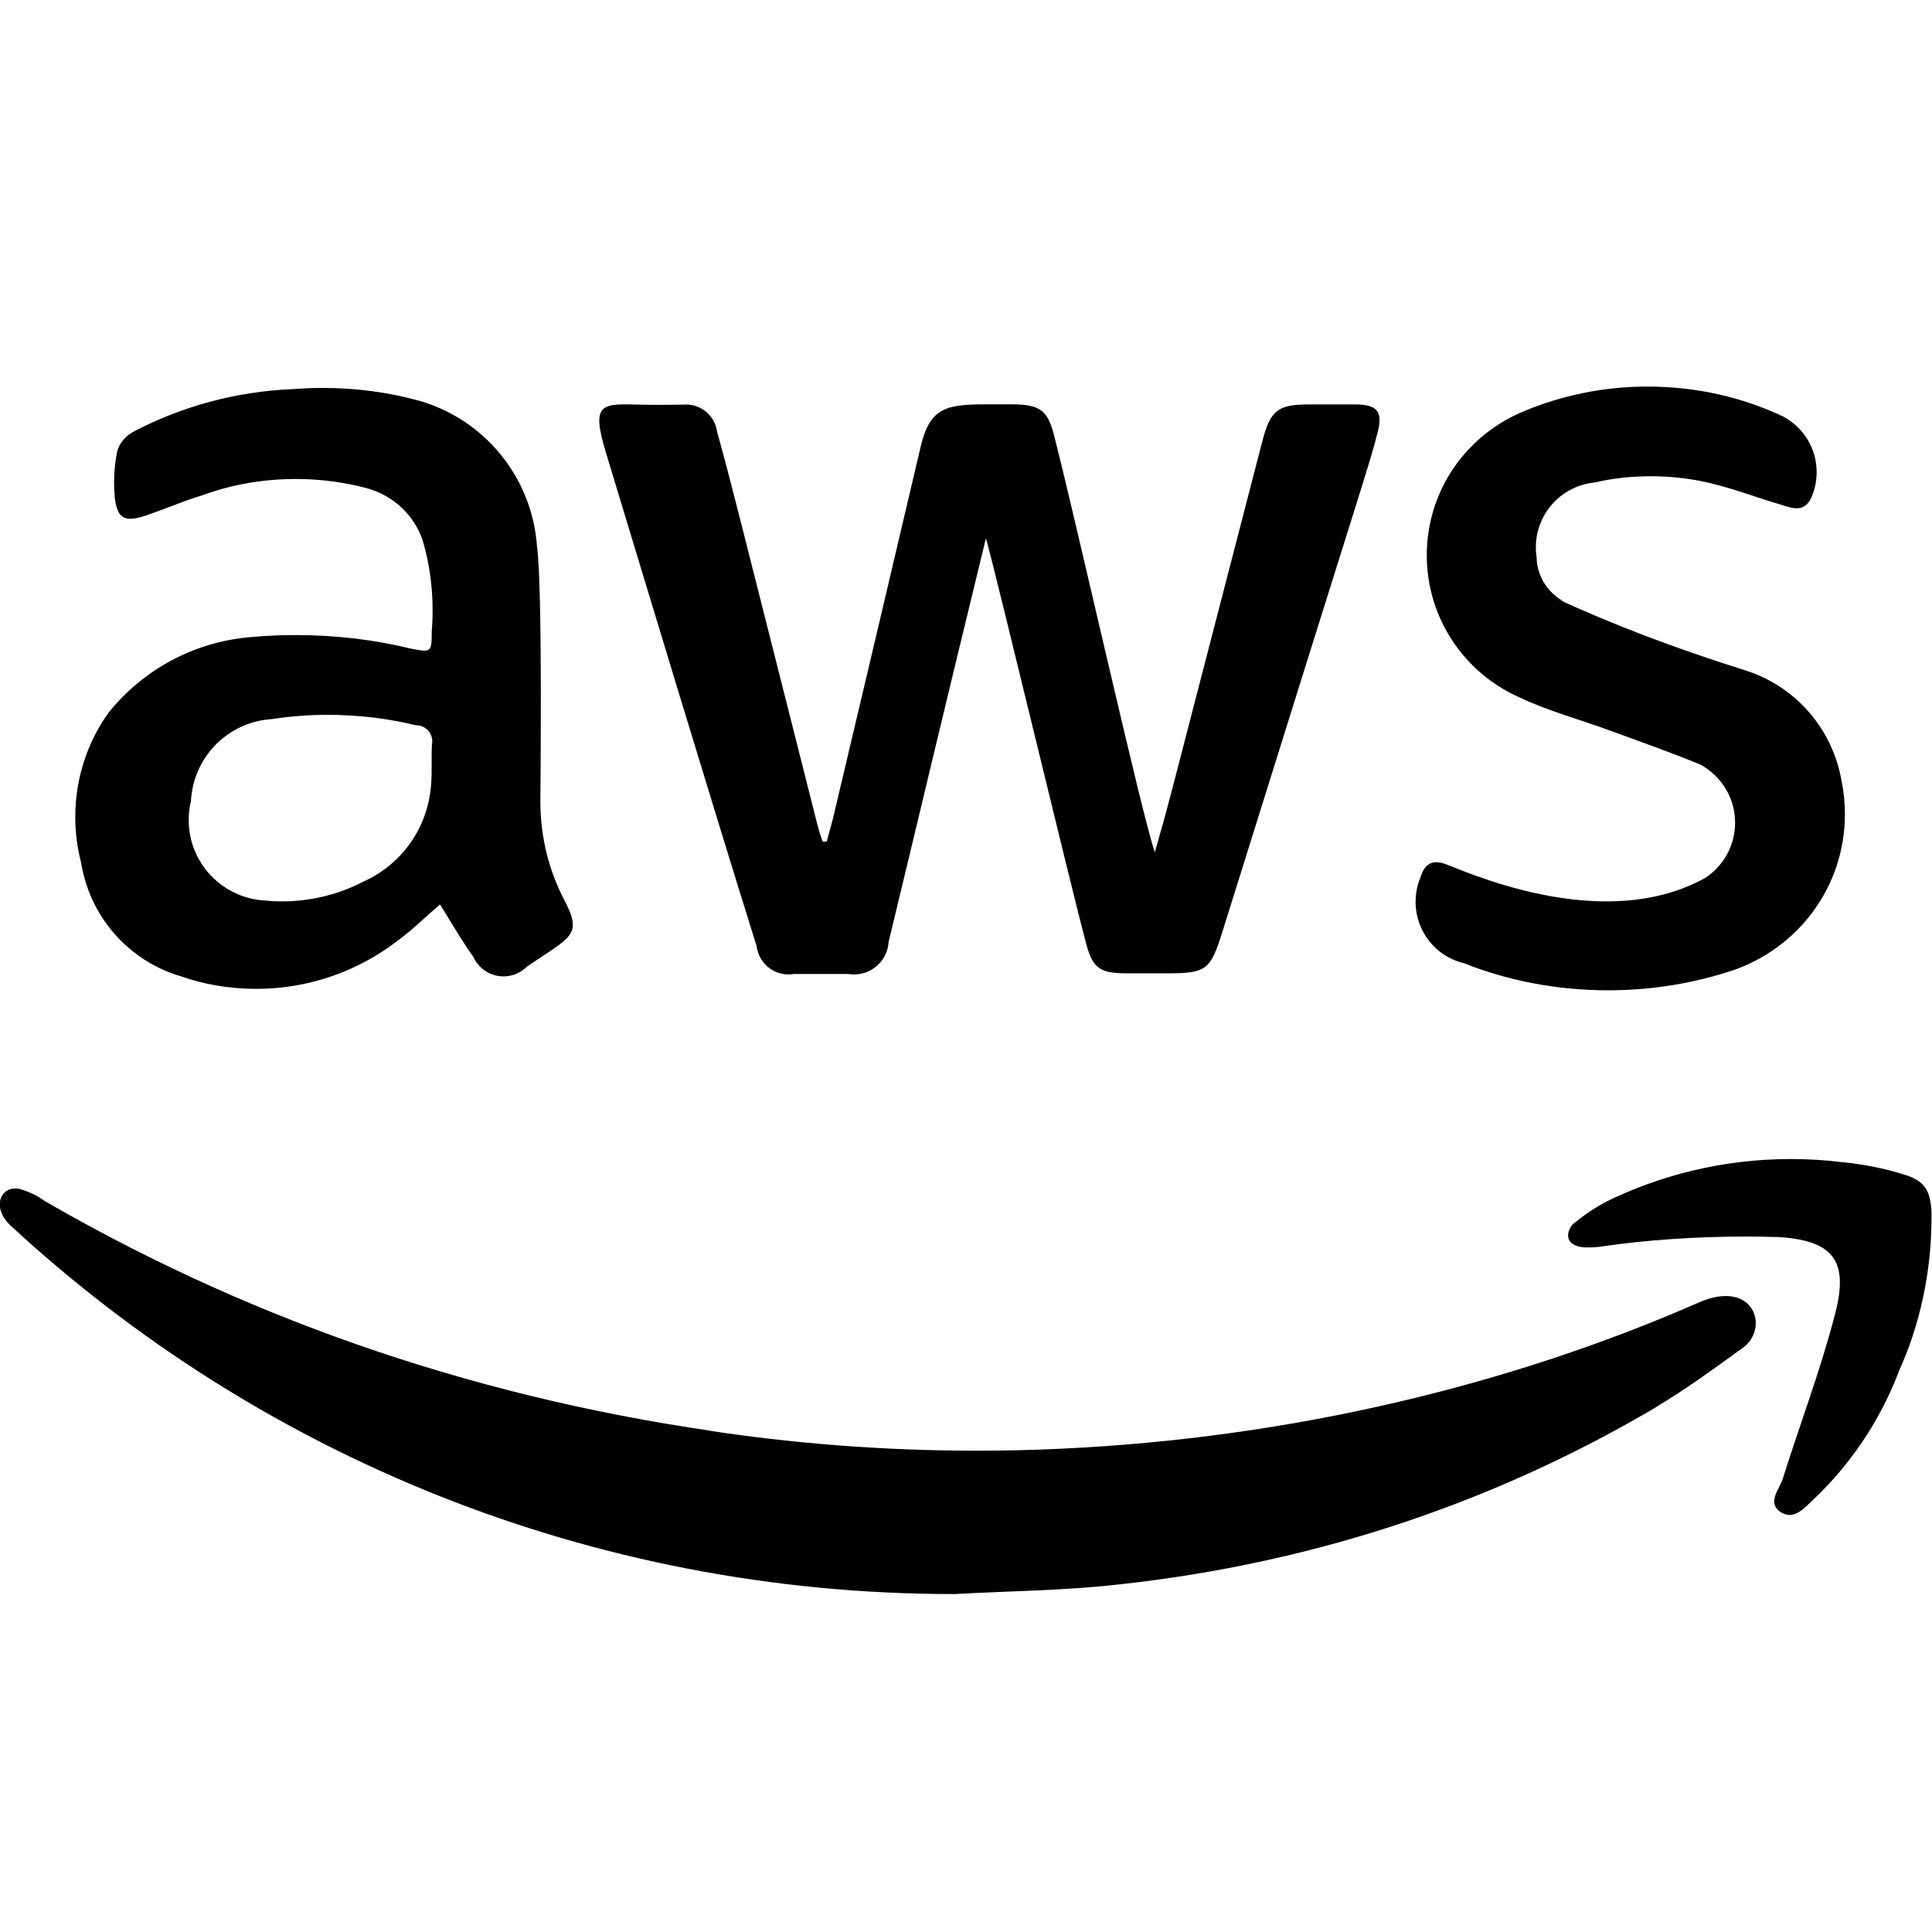
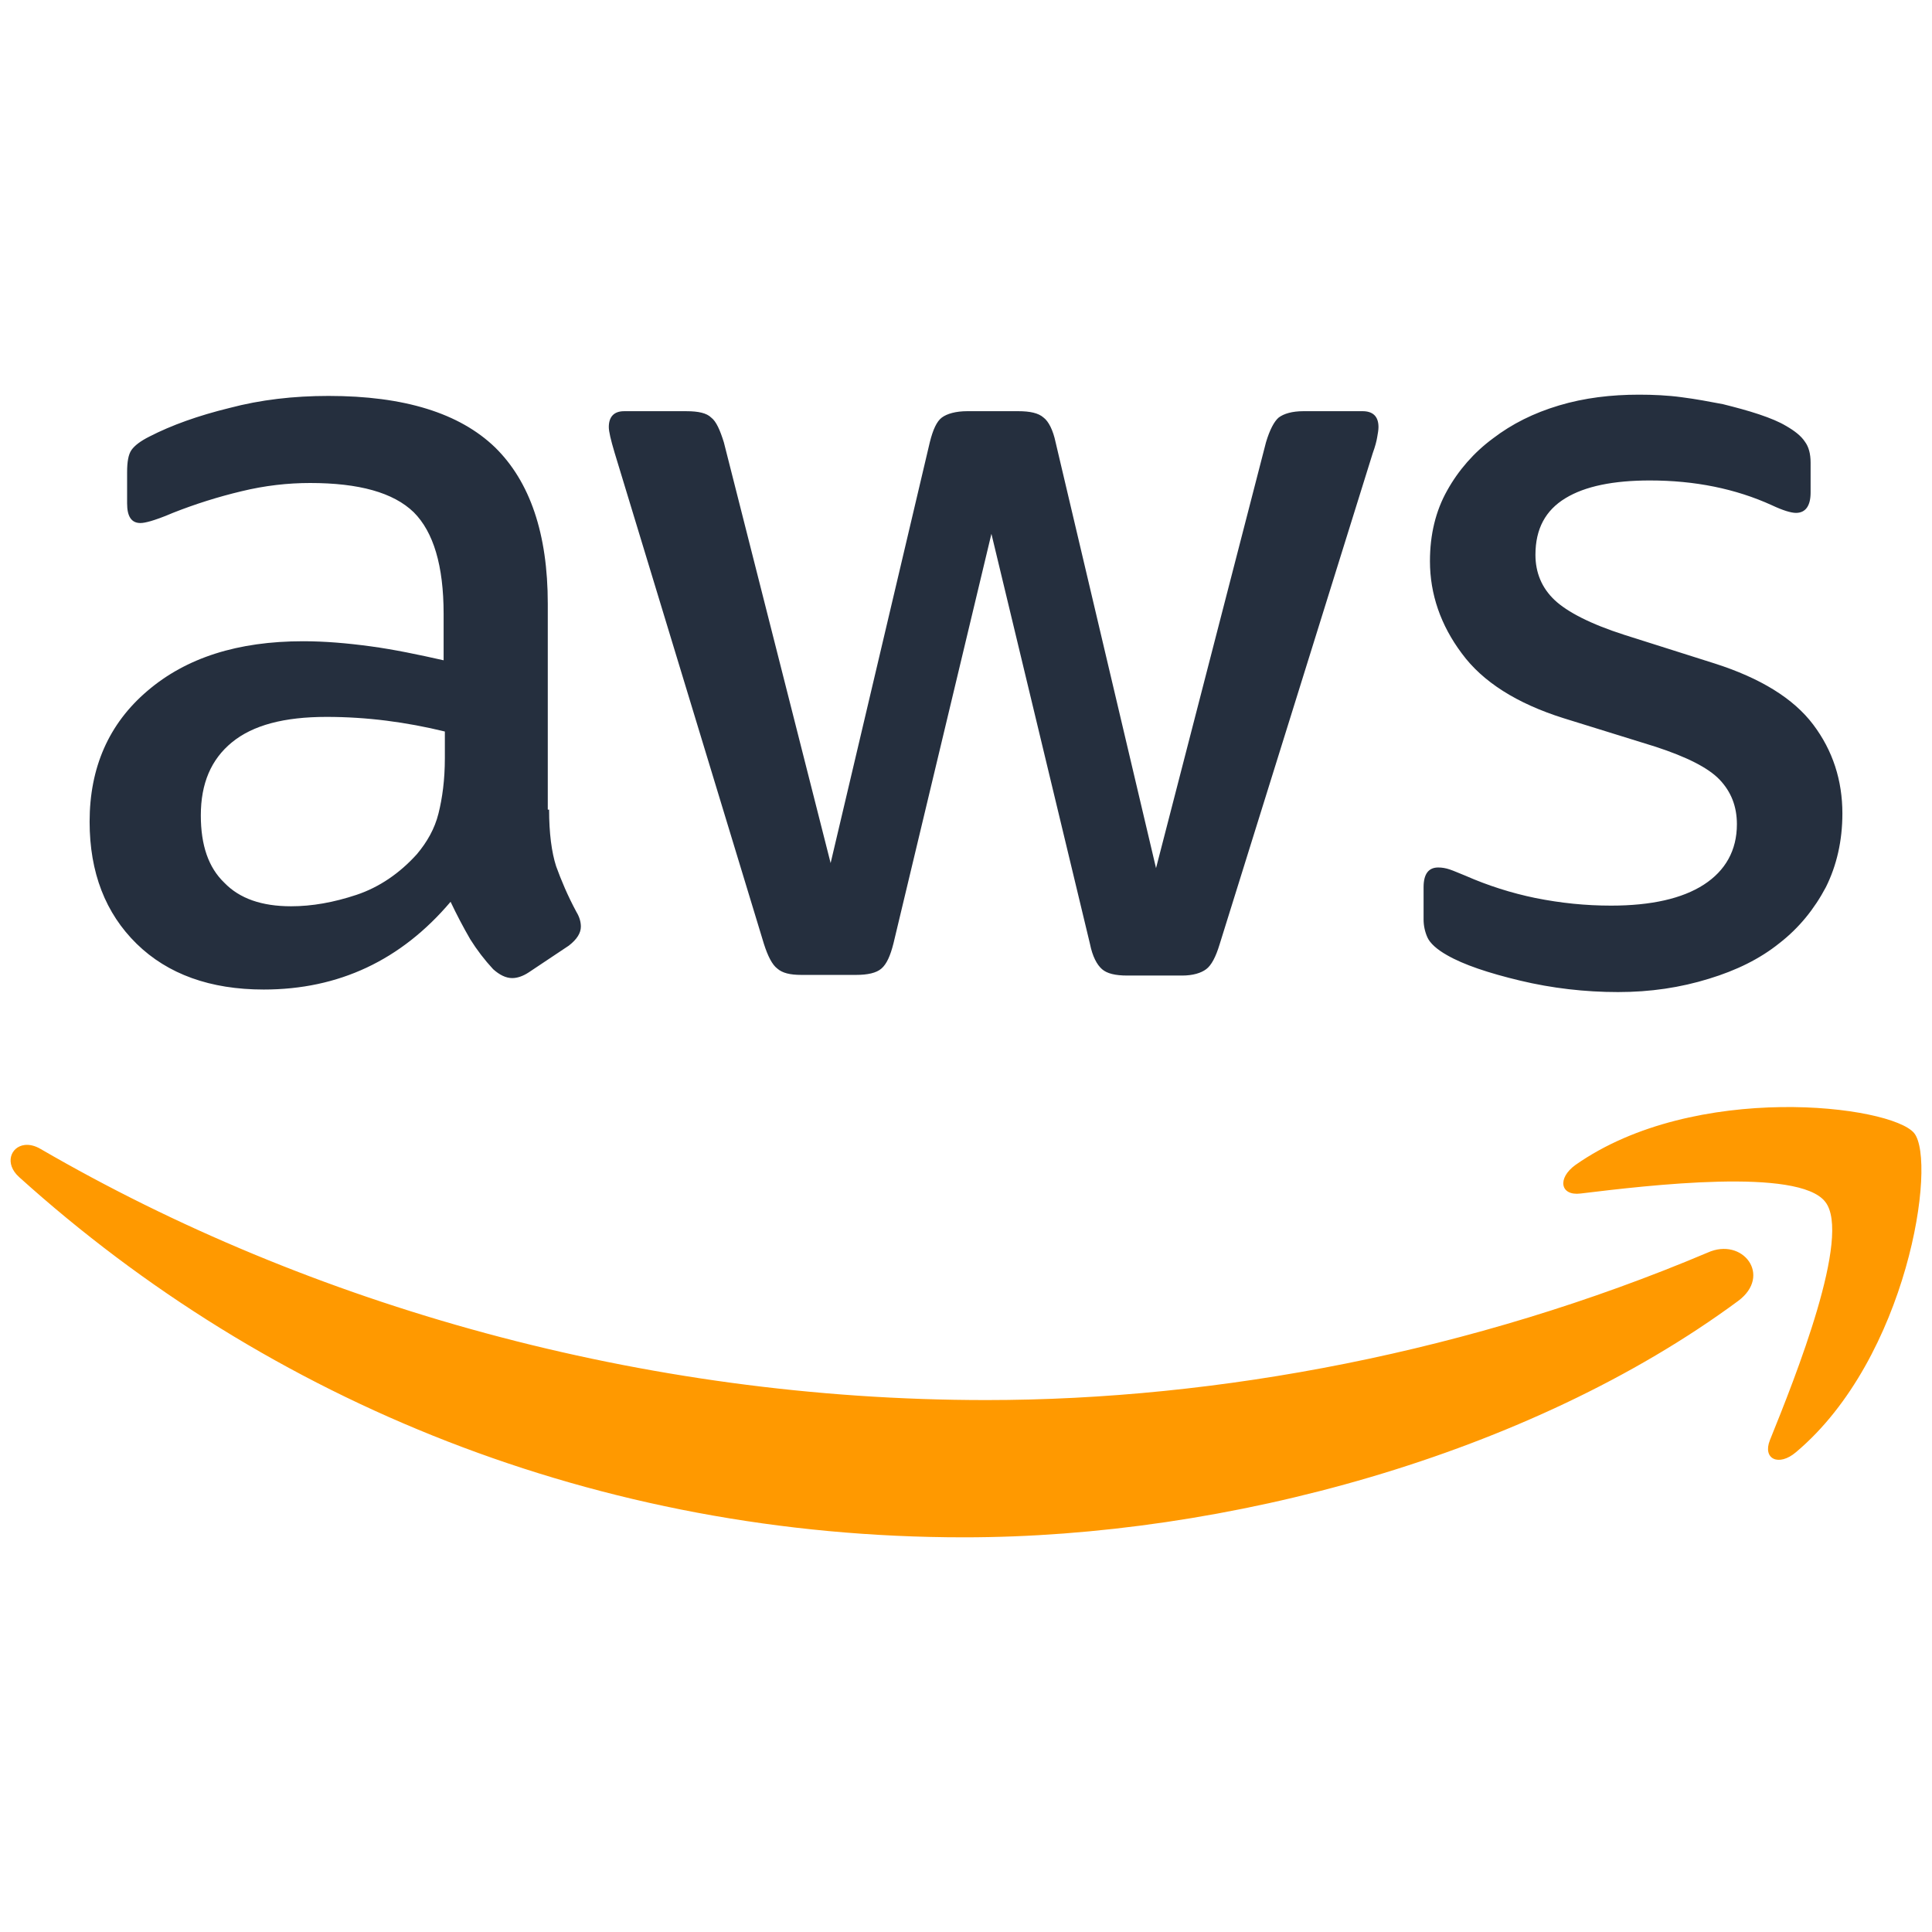
- <svg xmlns="http://www.w3.org/2000/svg" fill="#000000" width="800px" height="800px" viewBox="0 0 24 24">
-   <path d="m12.248 6.685c-.656 2.694-.614 2.55-1.209 5.014-.013.227-.201.406-.43.406-.025 0-.05-.002-.074-.006h.003-.675c-.02.004-.044.006-.067.006-.203 0-.37-.151-.396-.346v-.002c-.577-1.846-1.35-4.41-1.87-6.125-.192-.633-.066-.618.436-.605.174.005.342 0 .515 0 .012-.001.026-.002.041-.002.196 0 .358.145.385.333v.002c.169.605.281 1.069 1.246 4.88.018.075.042.146.066.215h.051c.023-.094.051-.182.075-.277q.548-2.313 1.092-4.63c.113-.48.314-.525.8-.525h.356c.32.005.422.07.502.389.281 1.097 1.102 4.77 1.251 5.174.24-.858-.084.37 1.336-5.108.098-.379.192-.454.577-.454h.591c.253.005.328.084.267.333-.113.446-.136.464-1.935 6.228-.146.464-.197.506-.684.506h-.497c-.342 0-.431-.061-.515-.394-.202-.759-1.092-4.485-1.238-5.01zm-6.364 5.211c.068.139.208.233.37.233.114 0 .216-.046.291-.121l.295-.197c.32-.211.342-.295.169-.633-.186-.354-.296-.773-.296-1.218 0-.015 0-.03 0-.045v.002c0-.146.028-2.61-.042-3.13-.062-.87-.665-1.584-1.471-1.811l-.014-.003c-.353-.098-.758-.154-1.177-.154-.126 0-.252.005-.375.015l.016-.001c-.736.029-1.42.224-2.025.547l.025-.012c-.091.049-.159.13-.191.227l-.001.003c-.026.118-.041.254-.041.393 0 .061.003.122.008.182l-.001-.008c.028.277.122.328.384.24.24-.08.469-.182.708-.253.345-.128.743-.202 1.159-.202.323 0 .635.045.931.128l-.024-.006c.317.095.564.334.668.639l.002.007c.077.258.122.554.122.861 0 .094-.004.188-.012.28l.001-.012c0 .258-.005.258-.258.211-.43-.107-.923-.169-1.431-.169-.187 0-.373.008-.556.025l.024-.002c-.726.053-1.36.406-1.787.933l-.004.005c-.26.36-.416.811-.416 1.298 0 .197.025.387.073.569l-.003-.016c.104.682.588 1.228 1.225 1.422l.012.003c.28.1.603.158.94.158.667 0 1.282-.227 1.77-.608l-.006.005c.178-.131.338-.29.52-.446.146.234.272.454.417.656zm-.72-2.887h.005c.111 0 .201.09.201.201 0 .014-.001.027-.004.041v-.001c-.01.178.005.356-.014.534-.05.523-.377.959-.83 1.164l-.009.004c-.294.154-.641.245-1.01.245-.075 0-.149-.004-.222-.011l.009.001c-.529-.031-.946-.467-.946-1.001 0-.082.01-.162.029-.239l-.001.007c.026-.548.46-.987 1.004-1.021h.003c.21-.034.452-.053.698-.053.388 0 .766.048 1.126.138l-.032-.007zm16.346 3.051c.825-.277 1.408-1.043 1.408-1.945 0-.141-.014-.279-.041-.412l.002.013c-.107-.653-.564-1.177-1.169-1.379l-.012-.004c-.912-.286-1.659-.575-2.383-.905l.129.053c-.209-.105-.351-.315-.356-.559v-.001c-.006-.037-.009-.079-.009-.122 0-.419.318-.763.726-.805h.003c.211-.05.453-.078.702-.078.217 0 .43.022.635.063l-.02-.003c.342.066.67.197 1.003.295.131.042.277.098.366-.075.046-.097.073-.211.073-.33 0-.298-.166-.557-.411-.689l-.004-.002c-.494-.236-1.074-.373-1.686-.373-.546 0-1.066.11-1.54.308l.026-.01c-.725.288-1.228.984-1.228 1.797 0 .779.462 1.451 1.127 1.755l.012.005c.361.174.754.277 1.134.417s.759.272 1.13.426c.256.142.427.411.427.72 0 .286-.146.537-.368.684l-.003.002c-1.298.72-3.04-.113-3.243-.178-.154-.051-.248.01-.295.174-.038.089-.06.193-.06.302 0 .369.255.679.599.761l.005.001c.531.213 1.146.336 1.79.336.546 0 1.072-.089 1.563-.253l-.035.01zm-7.634 7.625c2.498-.268 4.766-1.052 6.763-2.244l-.076.042c.375-.22.726-.48 1.082-.736.342-.24.15-.862-.53-.572-2.344 1.029-5.066 1.687-7.925 1.821l-.051.002c-.3.015-.651.023-1.004.023-1.152 0-2.284-.088-3.389-.258l.123.016c-3.117-.449-5.924-1.458-8.429-2.927l.109.059c-.088-.059-.189-.107-.297-.139l-.008-.002c-.23-.051-.361.22-.113.454 3.069 2.838 7.189 4.578 11.716 4.578h.014-.001c.675-.038 1.35-.042 2.015-.117zm8.187-4.32c.694.038.909.277.736.946-.178.694-.436 1.369-.651 2.053-.042.136-.197.295-.038.413.174.122.305-.047.422-.154.455-.433.813-.962 1.044-1.555l.01-.029c.258-.564.408-1.224.408-1.919 0-.016 0-.031 0-.047v.002c-.01-.29-.084-.413-.366-.492-.224-.069-.487-.122-.757-.148l-.016-.001c-.183-.023-.394-.036-.609-.036-.836 0-1.626.197-2.327.546l.03-.014c-.155.084-.289.176-.412.28l.004-.003c-.051.042-.15.248.113.286.024.002.053.003.081.003.069 0 .137-.006.202-.018l-.007.001c.526-.075 1.134-.118 1.751-.118.134 0 .267.002.4.006h-.019z" />
+ <svg xmlns="http://www.w3.org/2000/svg" viewBox="0 0 128 128">
+   <path fill="#252f3e" d="M36.379 53.64c0 1.56.168 2.825.465 3.75.336.926.758 1.938 1.347 3.032.207.336.293.672.293.969 0 .418-.254.84-.8 1.261l-2.653 1.77c-.379.25-.758.379-1.093.379-.422 0-.844-.211-1.266-.59a13.28 13.28 0 0 1-1.516-1.98 34.153 34.153 0 0 1-1.304-2.485c-3.282 3.875-7.41 5.813-12.38 5.813-3.535 0-6.355-1.012-8.421-3.032-2.063-2.023-3.114-4.718-3.114-8.086 0-3.578 1.262-6.484 3.833-8.671 2.566-2.192 5.976-3.286 10.316-3.286 1.43 0 2.902.125 4.46.336 1.56.211 3.161.547 4.845.926v-3.074c0-3.2-.676-5.43-1.98-6.734C26.061 32.633 23.788 32 20.546 32c-1.473 0-2.988.168-4.547.547a33.416 33.416 0 0 0-4.547 1.433c-.676.293-1.18.461-1.473.547-.296.082-.507.125-.675.125-.59 0-.883-.422-.883-1.304v-2.063c0-.676.082-1.18.293-1.476.21-.293.59-.586 1.18-.883 1.472-.758 3.242-1.39 5.304-1.895 2.063-.547 4.254-.8 6.57-.8 5.008 0 8.672 1.136 11.032 3.41 2.316 2.273 3.492 5.726 3.492 10.359v13.64Zm-17.094 6.403c1.387 0 2.82-.254 4.336-.758 1.516-.508 2.863-1.433 4-2.695.672-.8 1.18-1.684 1.43-2.695.254-1.012.422-2.23.422-3.665v-1.765a34.401 34.401 0 0 0-3.871-.719 31.816 31.816 0 0 0-3.961-.25c-2.82 0-4.883.547-6.274 1.684-1.387 1.136-2.062 2.734-2.062 4.84 0 1.98.504 3.453 1.558 4.464 1.012 1.051 2.485 1.559 4.422 1.559Zm33.809 4.547c-.758 0-1.262-.125-1.598-.422-.34-.254-.633-.84-.887-1.64L40.715 29.98c-.25-.843-.38-1.39-.38-1.687 0-.672.337-1.05 1.013-1.05h4.125c.8 0 1.347.124 1.644.421.336.25.59.84.84 1.64l7.074 27.876 6.57-27.875c.208-.84.462-1.39.797-1.64.34-.255.93-.423 1.688-.423h3.367c.8 0 1.348.125 1.684.422.336.25.633.84.8 1.64l6.653 28.212 7.285-28.211c.25-.84.547-1.39.84-1.64.336-.255.887-.423 1.644-.423h3.914c.676 0 1.055.336 1.055 1.051 0 .21-.043.422-.086.676-.043.254-.125.59-.293 1.05L80.801 62.57c-.254.84-.547 1.387-.887 1.64-.336.255-.883.423-1.598.423h-3.62c-.801 0-1.348-.13-1.684-.422-.34-.297-.633-.844-.801-1.684l-6.527-27.16-6.485 27.117c-.21.844-.46 1.391-.8 1.684-.337.297-.926.422-1.684.422Zm54.105 1.137c-2.187 0-4.379-.254-6.484-.758-2.106-.504-3.746-1.055-4.84-1.684-.676-.379-1.137-.8-1.305-1.18a2.919 2.919 0 0 1-.254-1.18v-2.148c0-.882.336-1.304.97-1.304.25 0 .503.043.757.129.25.082.629.25 1.05.418a23.102 23.102 0 0 0 4.634 1.476c1.683.336 3.324.504 5.011.504 2.653 0 4.715-.465 6.145-1.39 1.433-.926 2.191-2.274 2.191-4 0-1.18-.379-2.145-1.136-2.946-.758-.8-2.192-1.516-4.254-2.191l-6.106-1.895c-3.074-.969-5.348-2.398-6.734-4.293-1.39-1.855-2.106-3.918-2.106-6.105 0-1.77.38-3.328 1.137-4.676a10.829 10.829 0 0 1 3.031-3.453c1.262-.965 2.696-1.684 4.38-2.188 1.683-.504 3.452-.715 5.304-.715.926 0 1.894.043 2.82.168.969.125 1.852.293 2.738.461.84.211 1.641.422 2.399.676.758.254 1.348.504 1.77.758.59.336 1.011.672 1.261 1.05.254.34.379.802.379 1.391v1.98c0 .884-.336 1.348-.969 1.348-.336 0-.883-.171-1.597-.507-2.403-1.094-5.098-1.641-8.086-1.641-2.399 0-4.293.379-5.598 1.18-1.309.797-1.98 2.02-1.98 3.746 0 1.18.421 2.191 1.261 2.988.844.8 2.403 1.602 4.633 2.316l5.98 1.895c3.032.969 5.22 2.316 6.524 4.043 1.305 1.727 1.938 3.707 1.938 5.895 0 1.812-.38 3.453-1.094 4.882-.758 1.434-1.77 2.696-3.074 3.707-1.305 1.051-2.864 1.809-4.672 2.36-1.895.586-3.875.883-6.024.883Zm0 0" />
+   <path fill="#f90" d="M118 73.348c-4.432.063-9.664 1.052-13.621 3.832-1.223.883-1.012 2.062.336 1.894 4.508-.547 14.44-1.726 16.21.547 1.77 2.23-1.976 11.62-3.663 15.79-.504 1.26.59 1.769 1.726.8 7.41-6.231 9.348-19.242 7.832-21.137-.757-.925-4.388-1.79-8.82-1.726zM1.63 75.859c-.927.116-1.347 1.236-.368 2.121 16.508 14.902 38.359 23.872 62.613 23.872 17.305 0 37.43-5.43 51.281-15.66 2.273-1.688.297-4.254-2.02-3.204-15.534 6.57-32.421 9.77-47.788 9.77-22.778 0-44.8-6.273-62.653-16.633-.39-.231-.755-.304-1.064-.266z" />
</svg>
